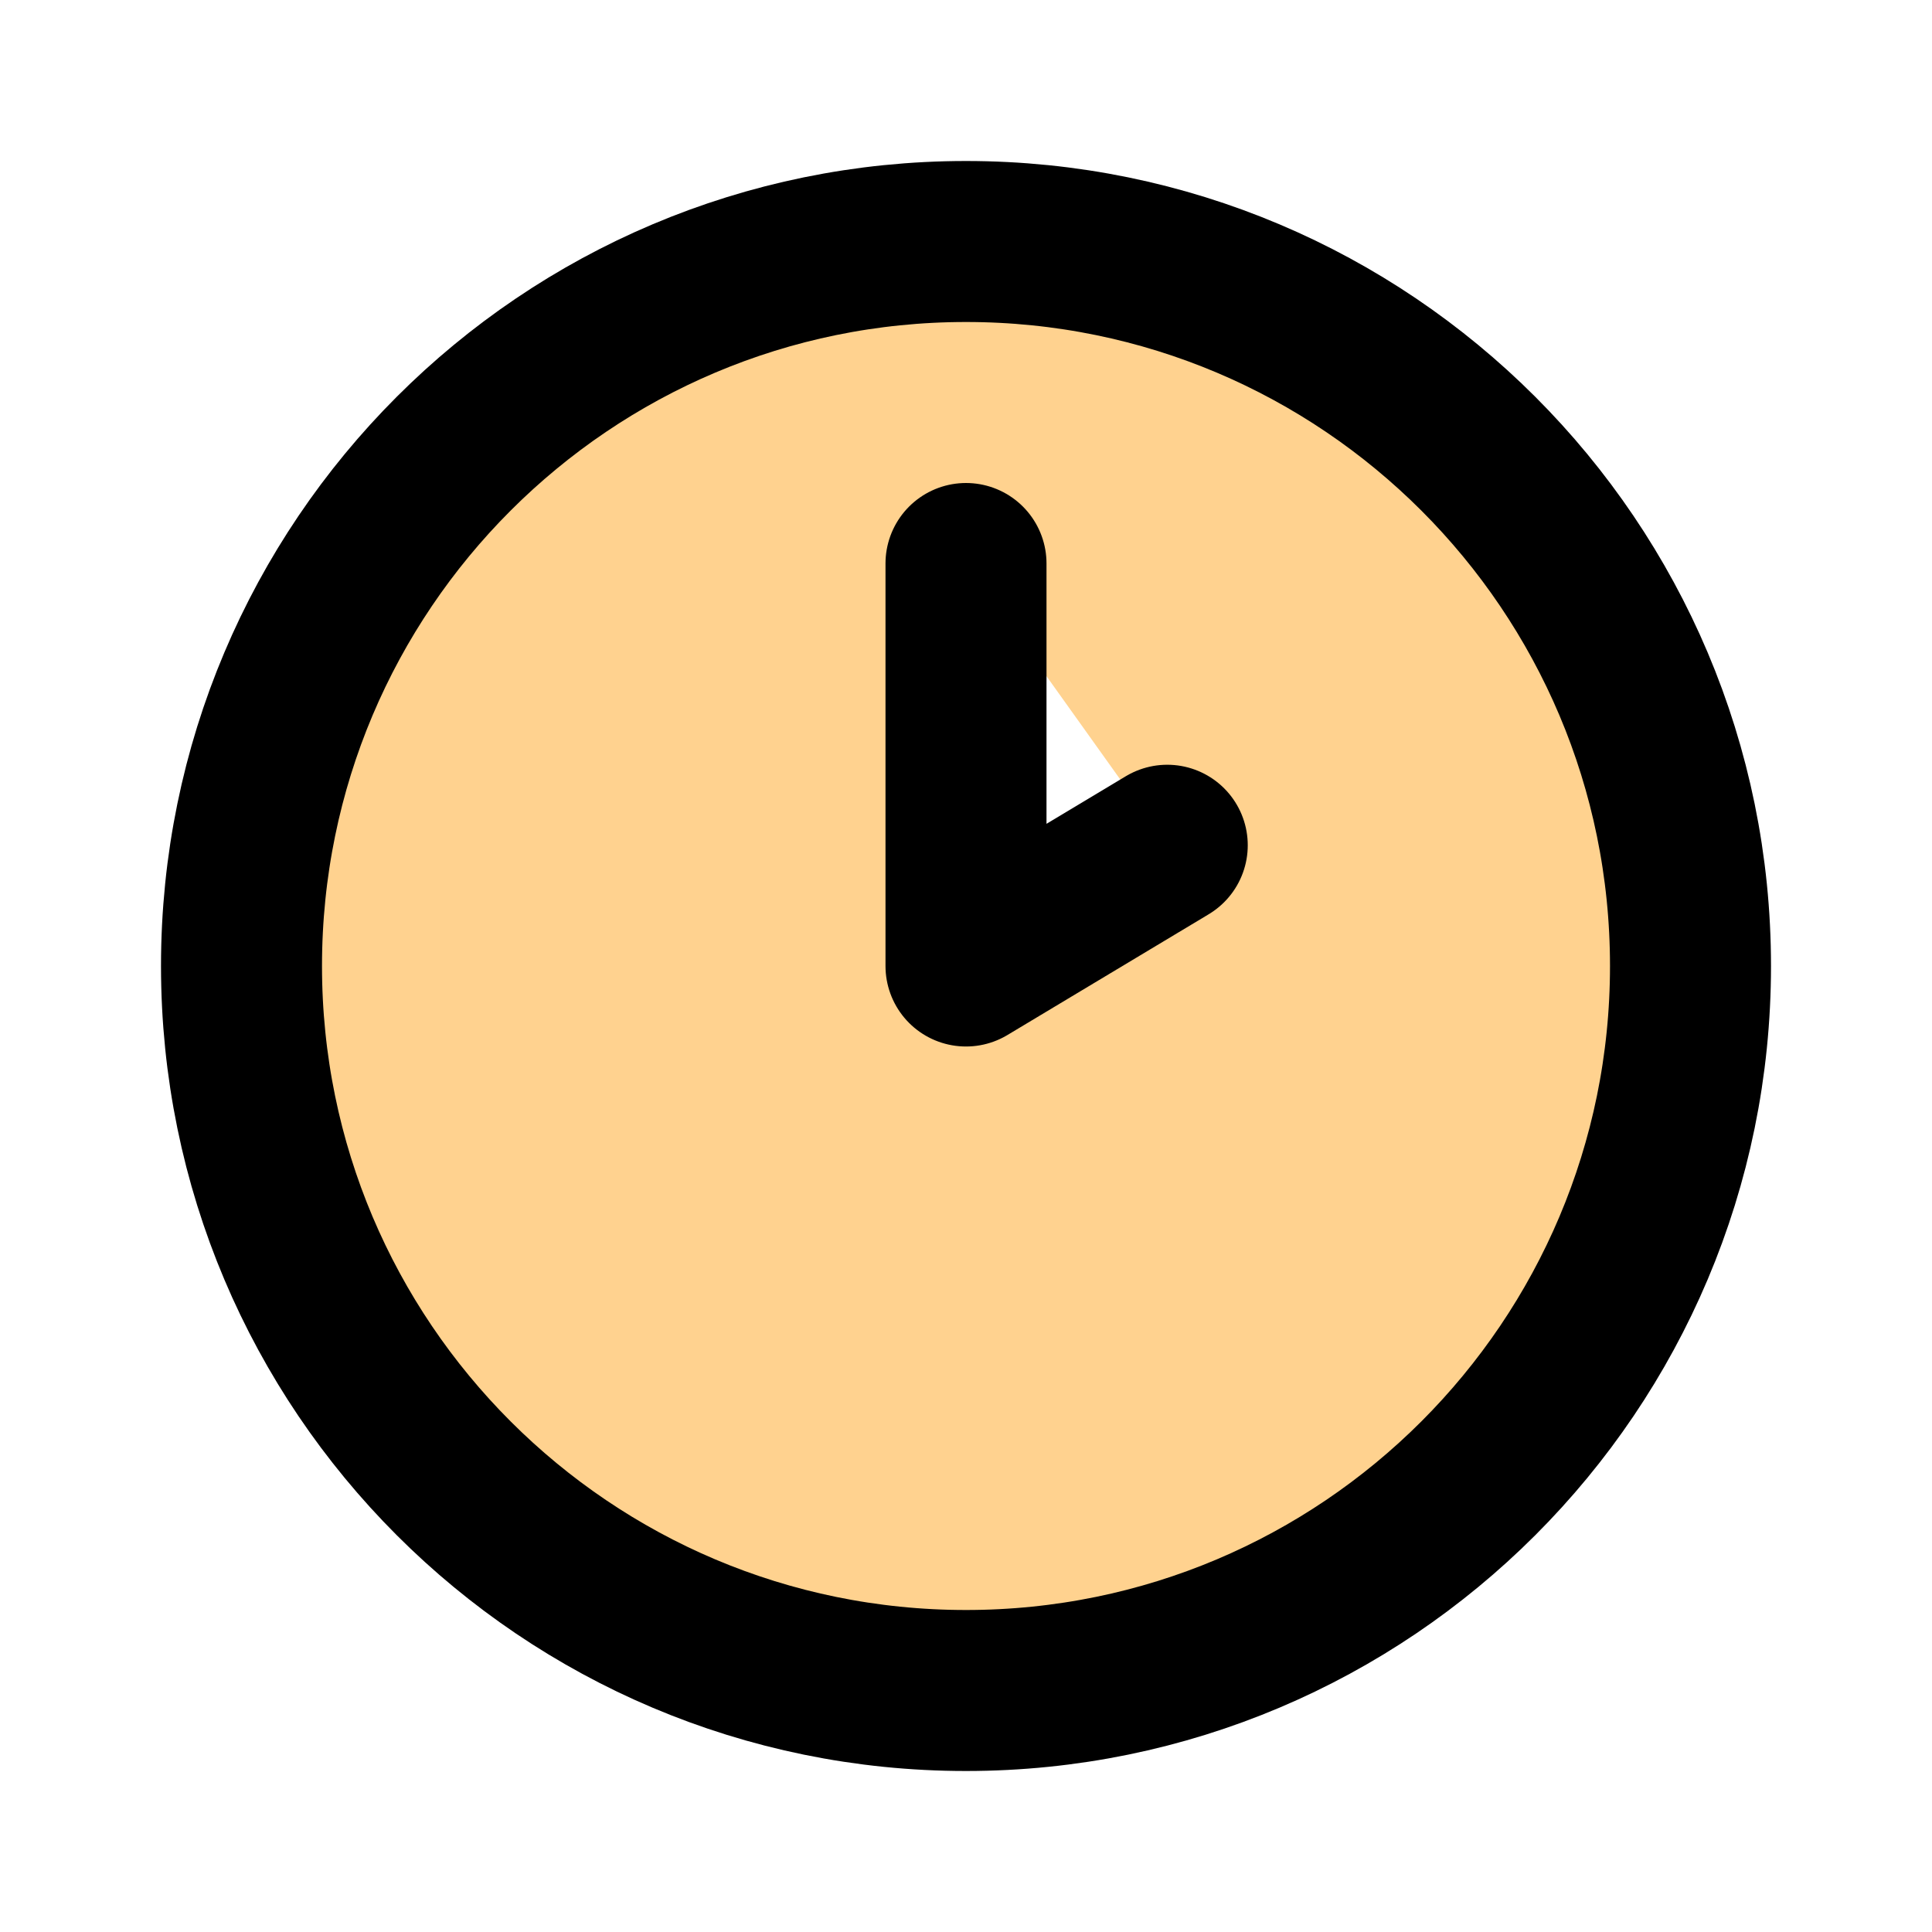
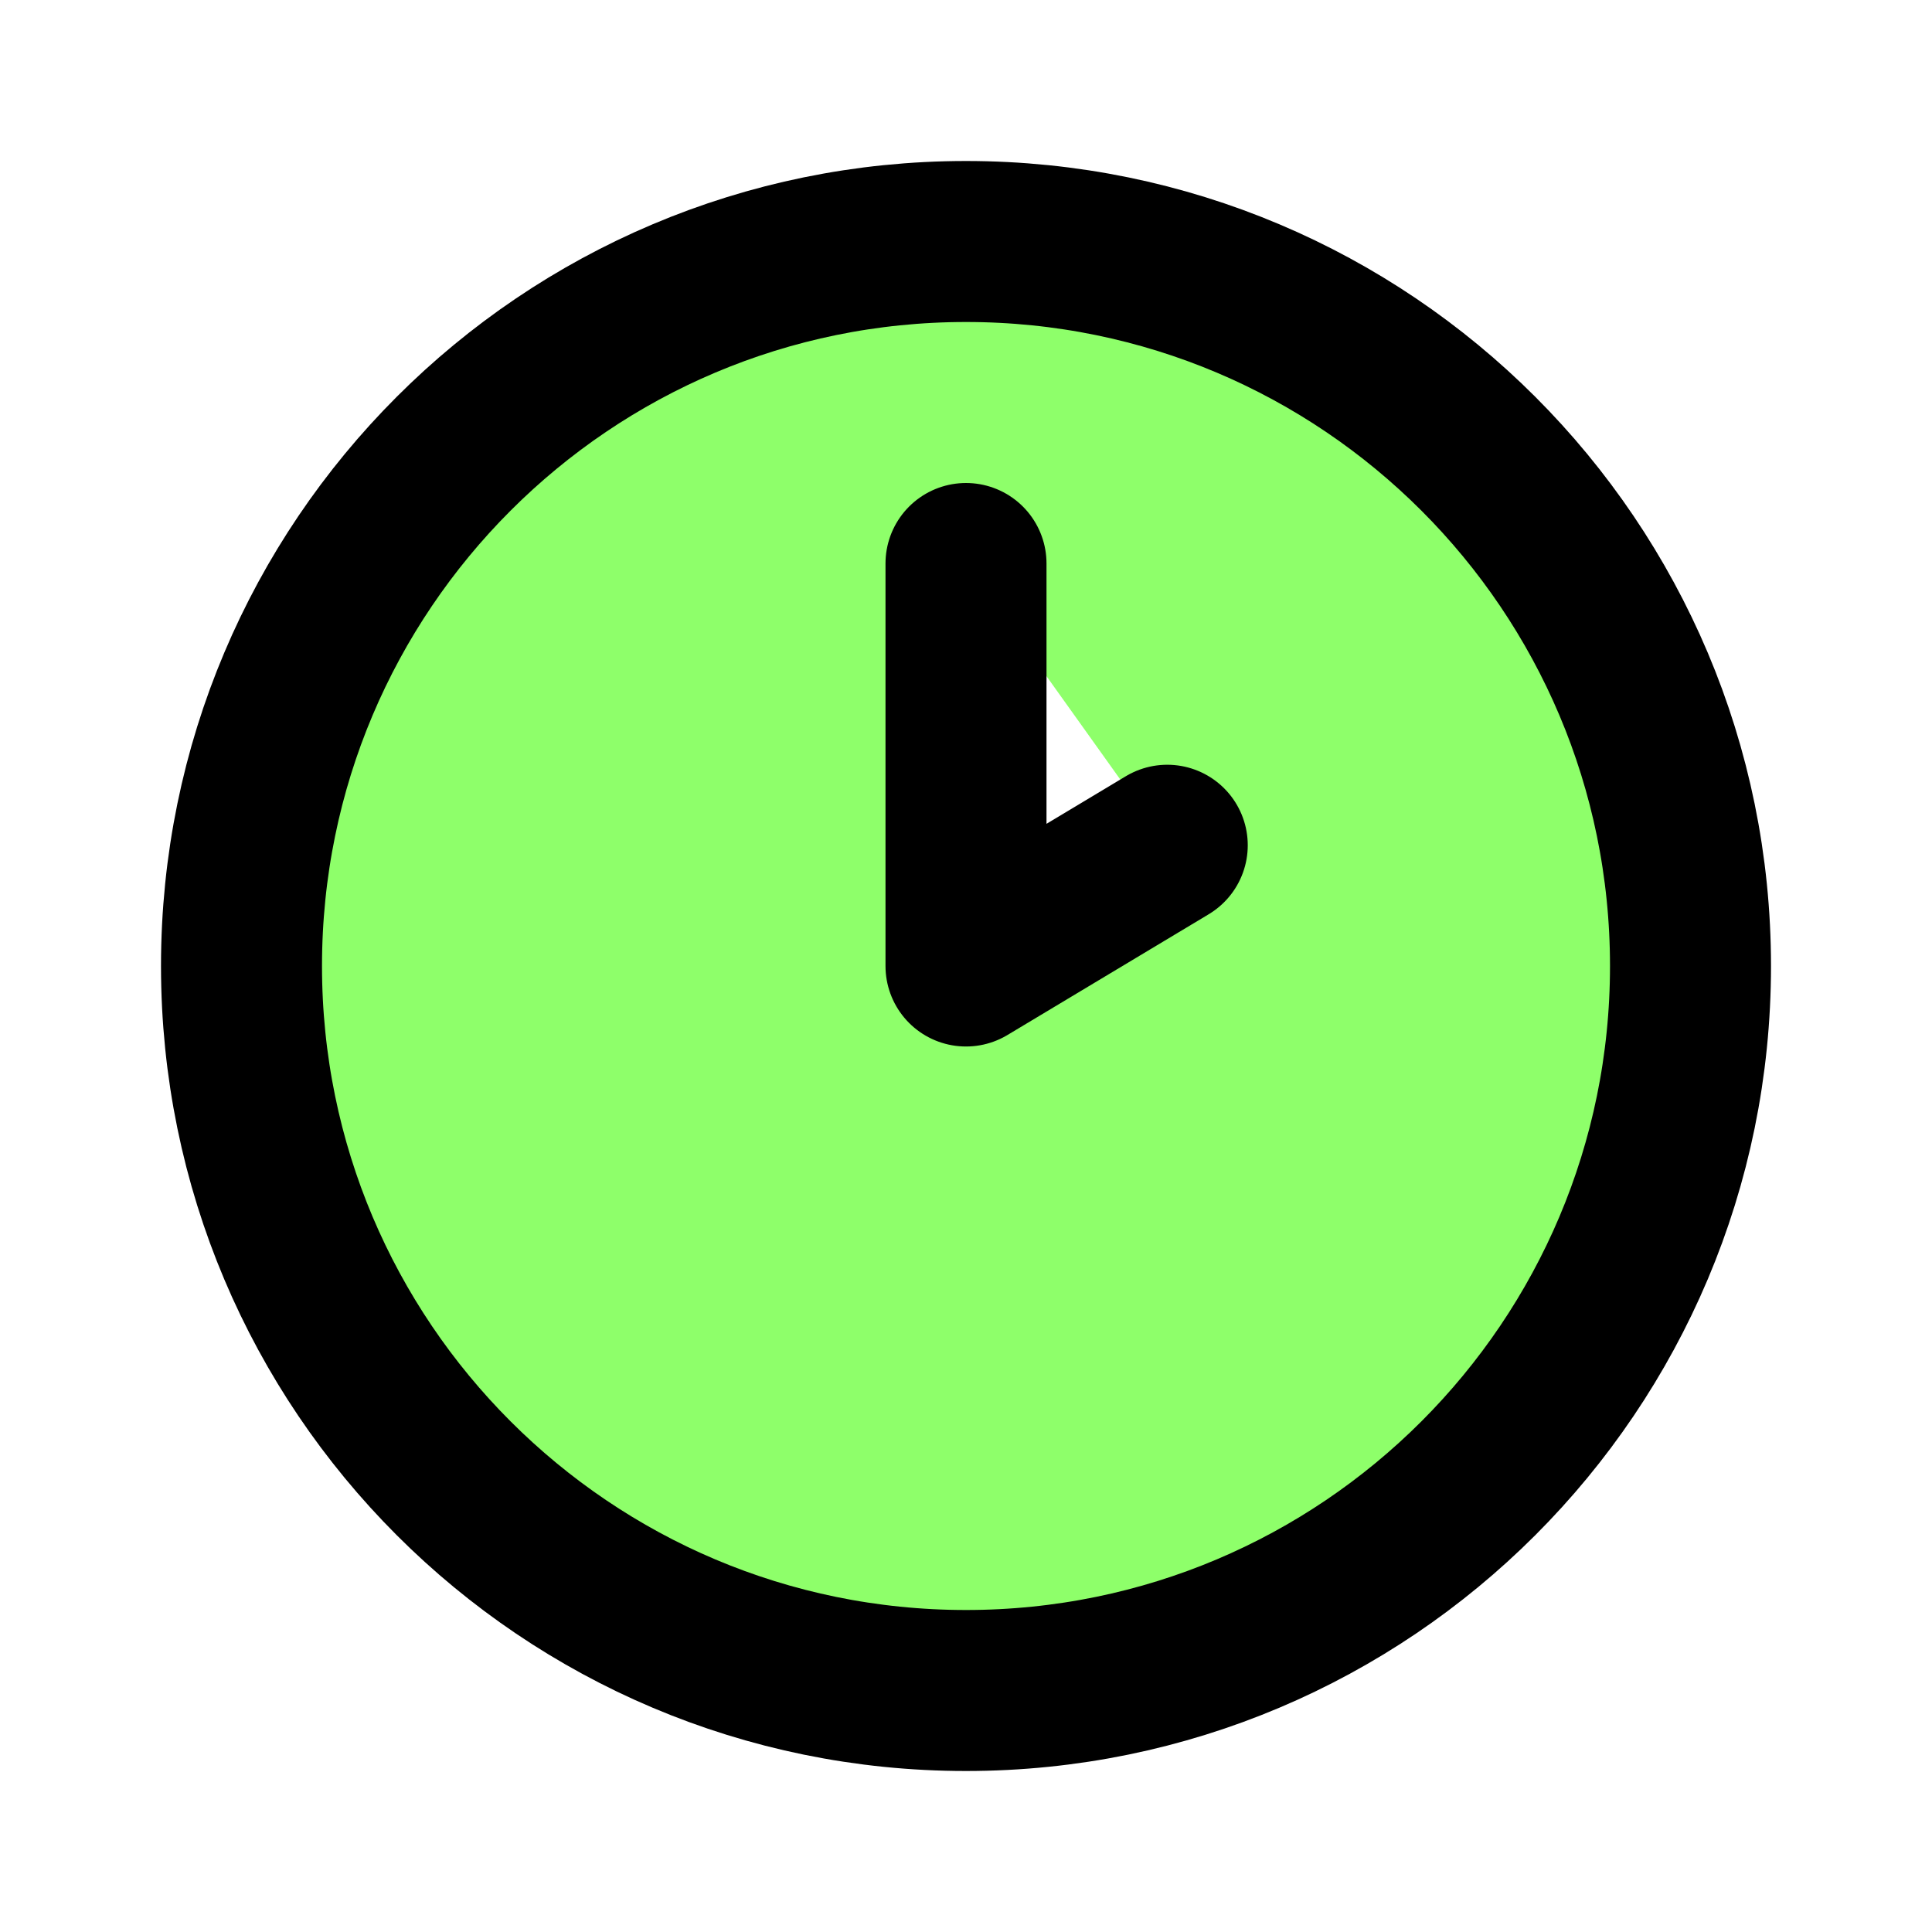
- <svg xmlns="http://www.w3.org/2000/svg" width="800px" height="800px" viewBox="0 0 24 24" fill="#ffd28f">
+ <svg xmlns="http://www.w3.org/2000/svg" width="800px" height="800px" viewBox="0 0 24 24" fill="#8eff6a">
  <path d="M12 7V12L14.5 10.5M21 12C21 16.971 16.971 21 12 21C7.029 21 3 16.971 3 12C3 7.029 7.029 3 12 3C16.971 3 21 7.029 21 12Z" stroke="#000000" stroke-width="2" stroke-linecap="round" stroke-linejoin="round" />
</svg>
